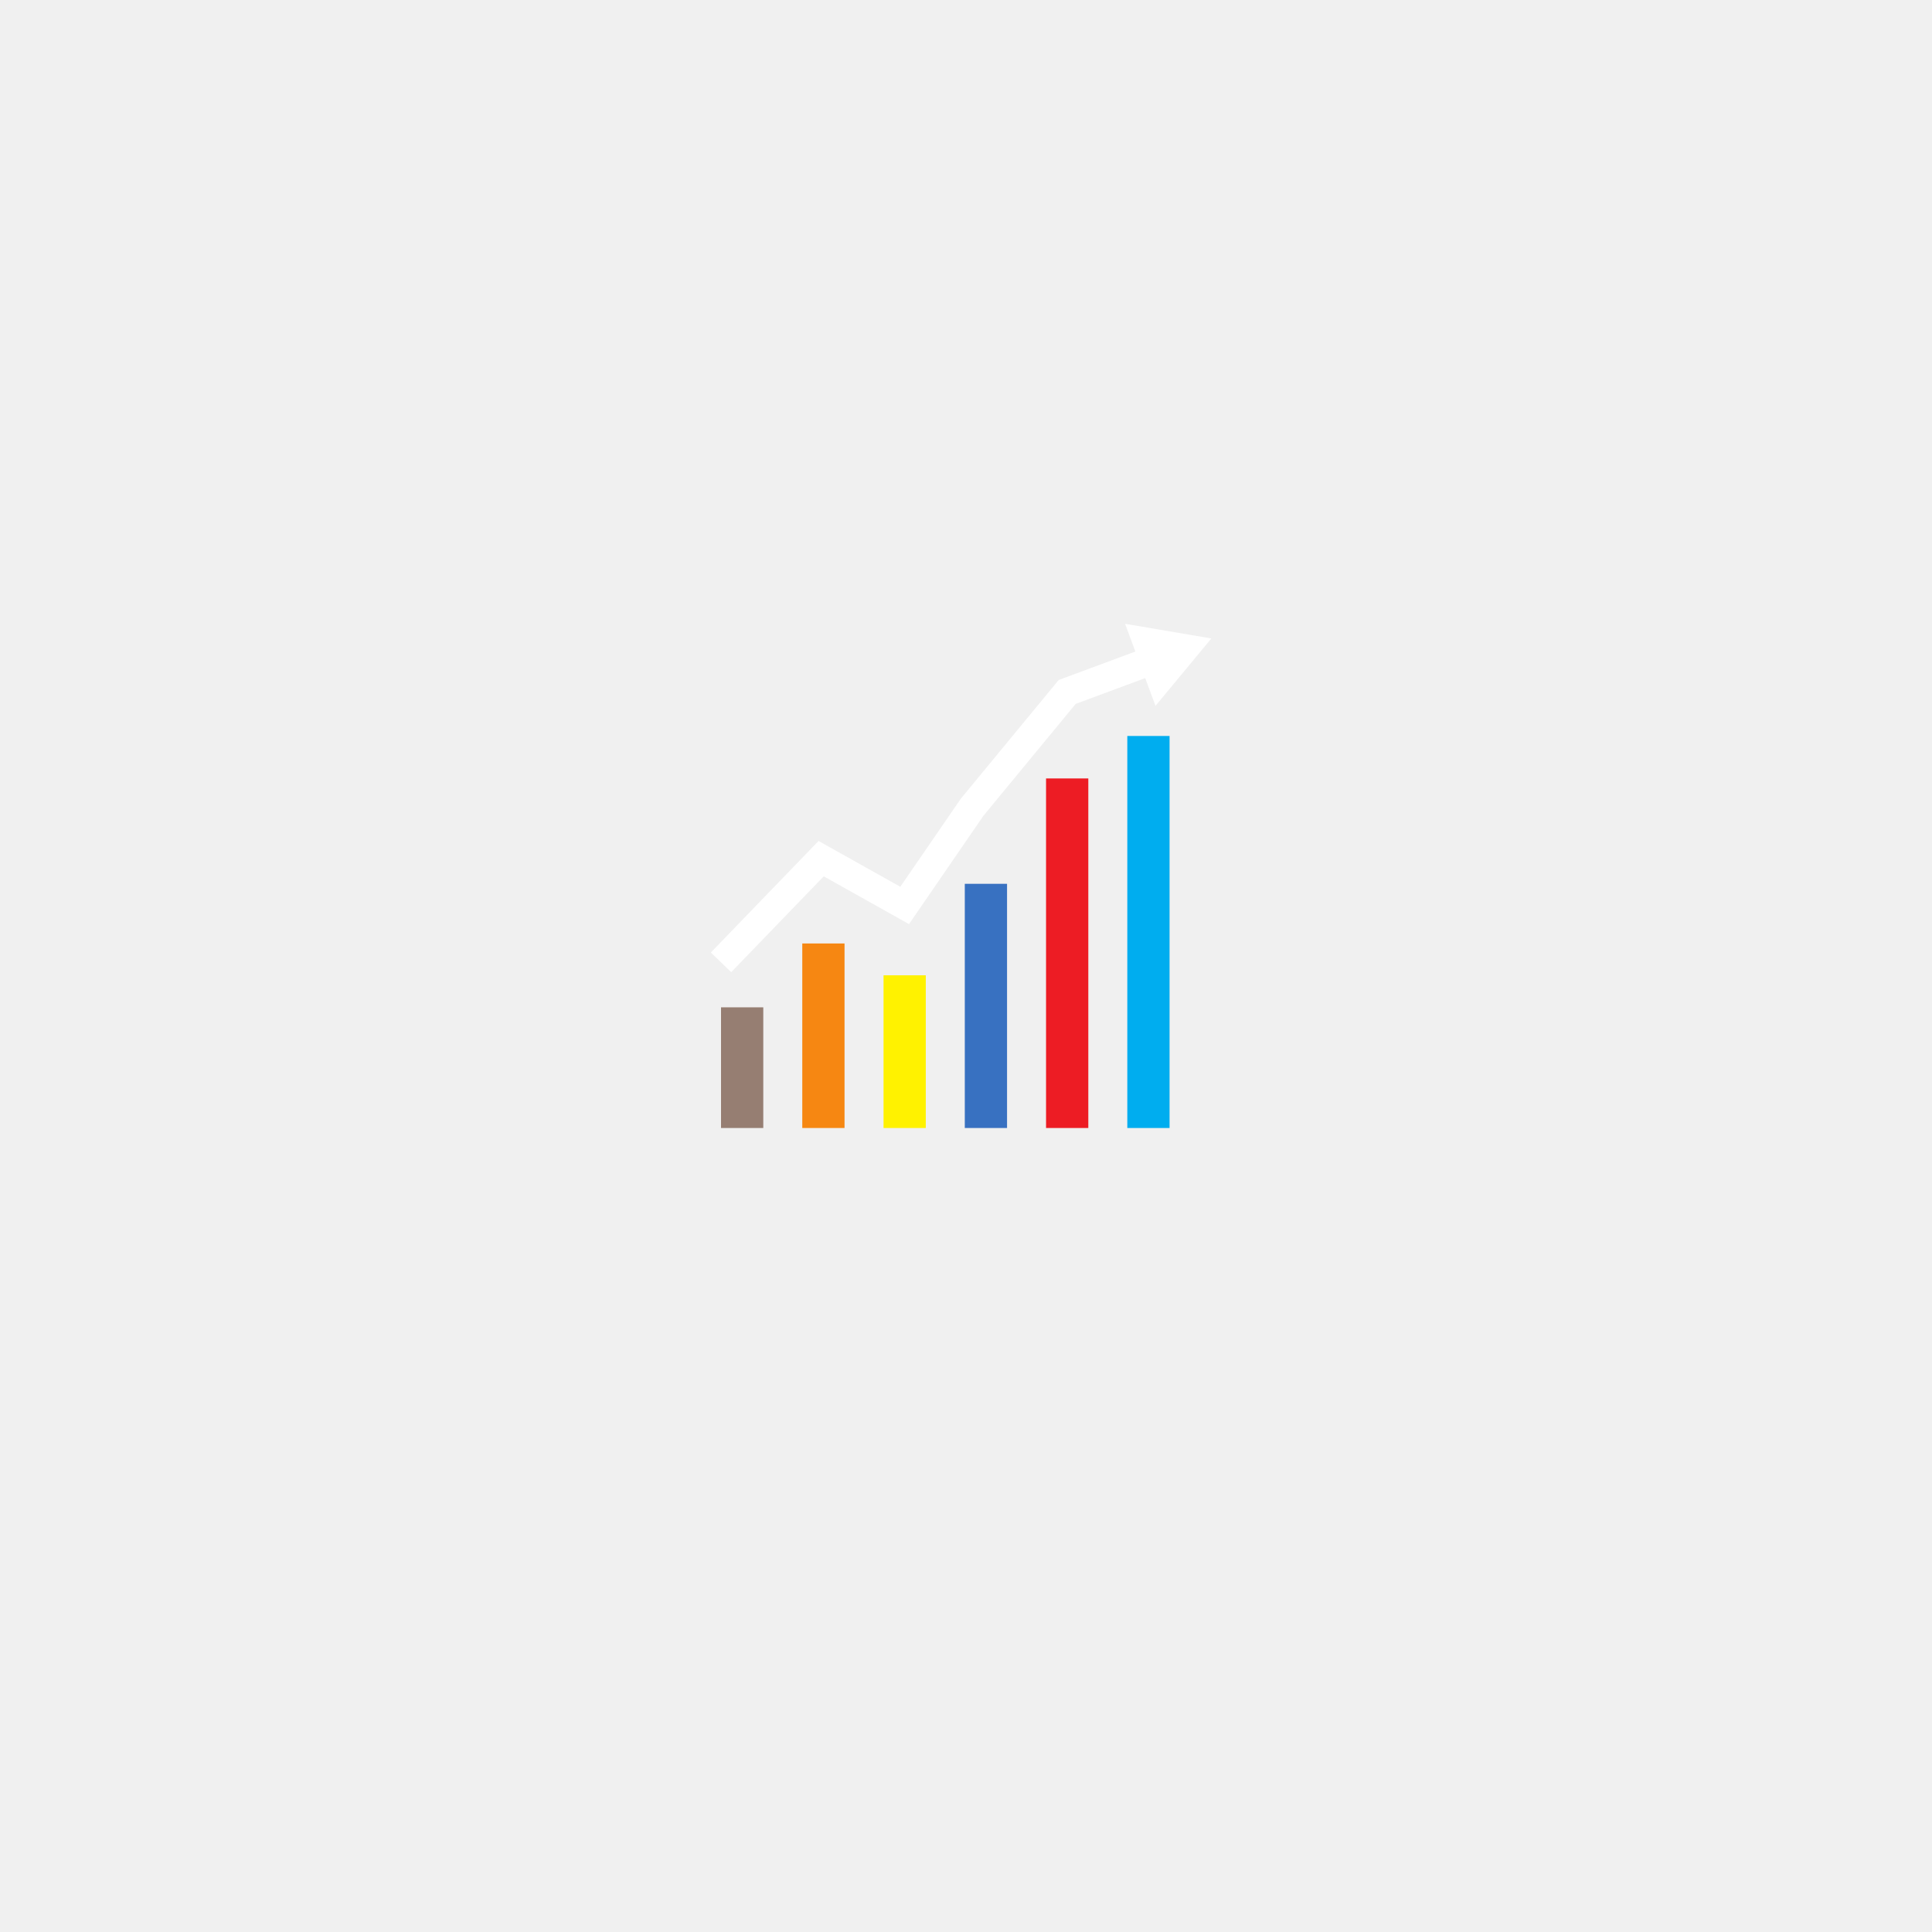
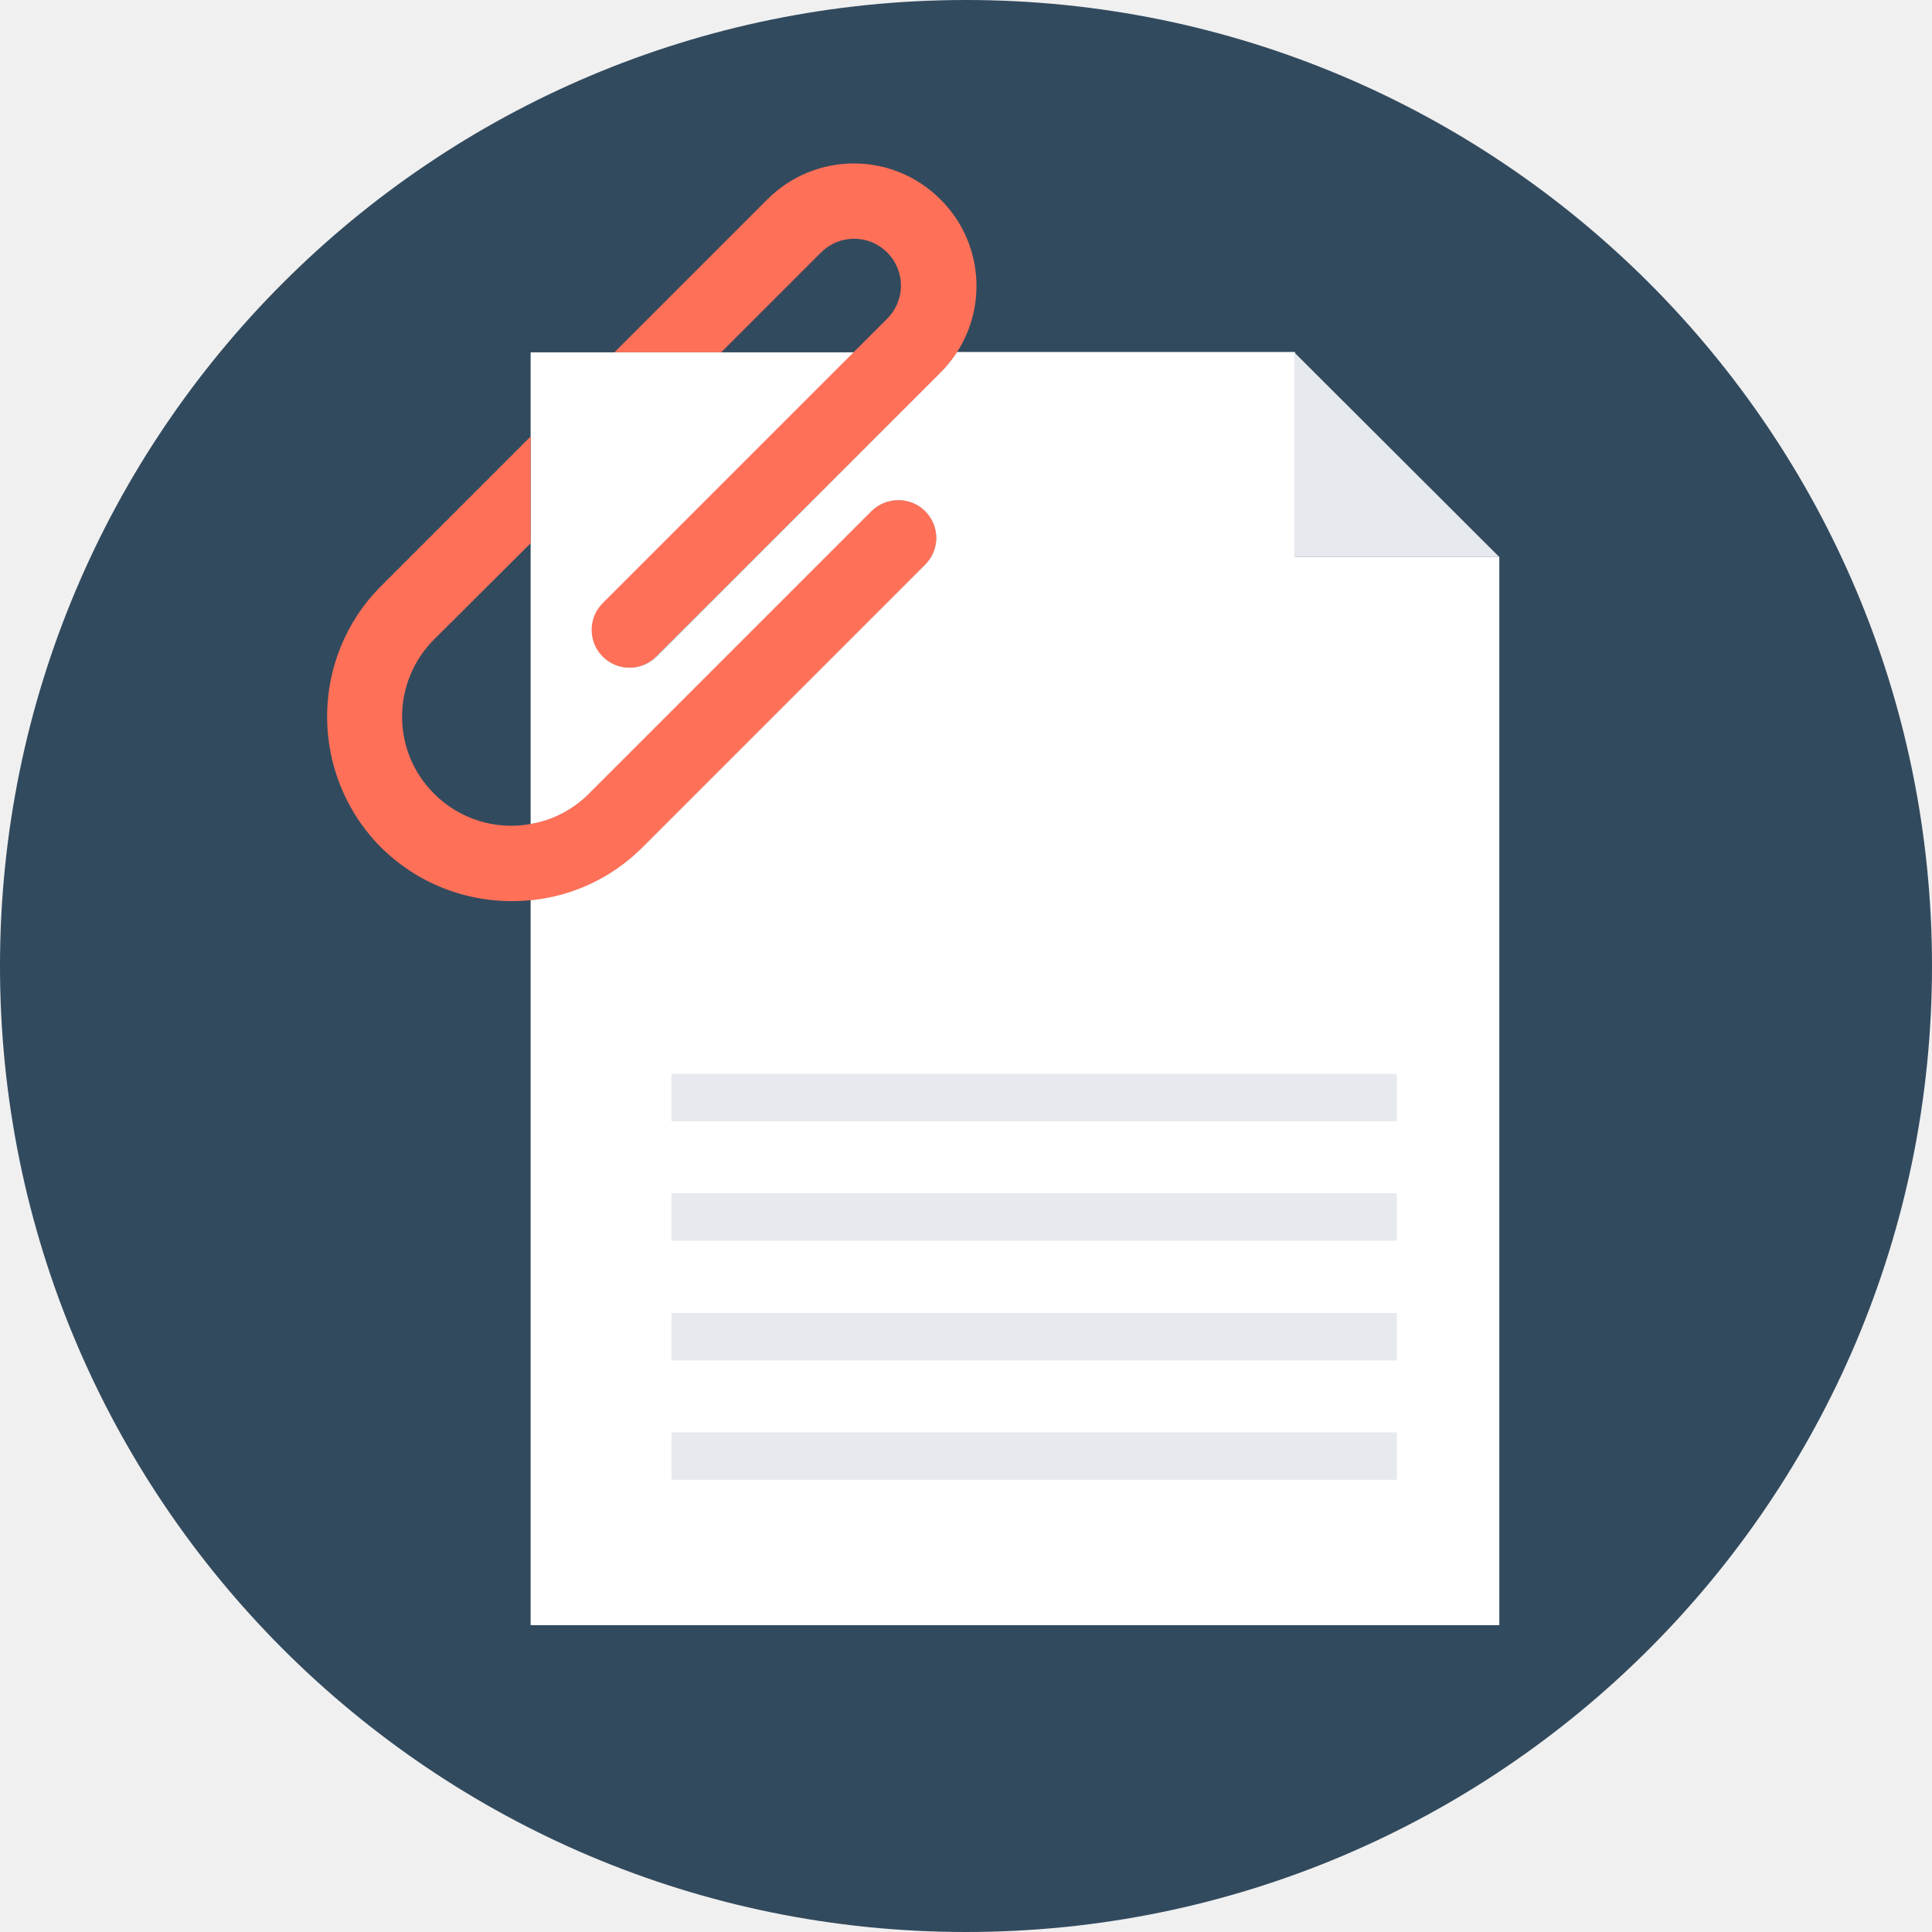
- <svg xmlns="http://www.w3.org/2000/svg" viewBox="0 0 6218.75 6218.75" height="700" width="700" xml:space="preserve" version="1.1" id="svg2">
-   <defs id="defs6" />
-   <g transform="matrix(1.25,0,0,-1.25,0,6218.75)" id="g10" style="display:inline">
-     <g transform="scale(0.339196)" id="g12" style="display:inline">
-       <path id="path138" style="display:inline;fill:transparent;fill-opacity:1;fill-rule:nonzero;stroke:none" d="m 11043.8,7961.84 c 0,-87.15 -2.6,-174.33 -9,-259.82 -0.3,-7.17 -1,-14.07 -1.5,-21 -100.5,-1338.45 -911.2,-2479.68 -2056.8,-3045.67 -118.63,-58.76 -241.19,-111.53 -367.02,-157.34 -29.59,-10.76 -59.46,-21.29 -89.56,-31.52 -83.55,-28.21 -168.34,-53.51 -254.54,-75.71 -172.44,-44.69 -349.83,-77.15 -531.32,-96.46 -131.13,-14.09 -264.12,-21.26 -399.06,-21.26 -2048.43,0 -3708.77,1660.34 -3708.77,3708.78 0,2048.16 1660.34,3708.76 3708.77,3708.76 1806.8,0 3311.5,-1291.9 3641.5,-3001.89 18.8,-97.67 33.9,-196.78 44.6,-297.08 15.1,-134.47 22.7,-271.29 22.7,-409.79" />
-       <path id="path140" style="display:inline;fill:transparent;fill-opacity:1;fill-rule:nonzero;stroke:none" d="M 7734.06,4274.32 5473.8,6103.77 v 1257.5 l 760.09,787.3 634.04,-355.31 1233.65,1620.72 1094.38,405.96 1825.14,-1448.31 c 15.1,-134.47 22.7,-271.29 22.7,-409.79 0,-87.15 -2.6,-174.33 -9,-259.82 -0.3,-7.17 -1,-14.07 -1.5,-21 -100.5,-1338.45 -911.2,-2479.68 -2056.8,-3045.67 -118.63,-58.76 -241.19,-111.53 -367.02,-157.34 -29.59,-10.76 -59.46,-21.29 -89.56,-31.52 -83.55,-28.21 -168.34,-53.51 -254.54,-75.71 -172.44,-44.69 -349.83,-77.15 -531.32,-96.46 v 0" />
-       <path id="path142" style="display:inline;fill:#967e72;fill-opacity:1;fill-rule:nonzero;stroke:none" d="m 5473.74,6103.68 h 320.789 v 916.109 H 5473.74 Z" />
-       <path id="path144" style="display:inline;fill:#f68712;fill-opacity:1;fill-rule:nonzero;stroke:none" d="m 6090.61,6103.68 h 320.762 v 1400.9 H 6090.61 Z" />
-       <path id="path146" style="display:inline;fill:#fff200;fill-opacity:1;fill-rule:nonzero;stroke:none" d="m 6707.48,6103.68 h 320.762 V 7262.86 H 6707.48 Z" />
-       <path id="path148" style="display:inline;fill:#3871c1;fill-opacity:1;fill-rule:nonzero;stroke:none" d="m 7324.36,6103.68 h 320.789 V 7957.45 H 7324.36 Z" />
-       <path id="path150" style="display:inline;fill:#ed1c24;fill-opacity:1;fill-rule:nonzero;stroke:none" d="m 7941.23,6103.68 h 320.82 V 8757.4 h -320.82 z" />
-       <path id="path152" style="display:inline;fill:#00adef;fill-opacity:1;fill-rule:nonzero;stroke:none" d="m 8558.1,6103.68 h 320.785 V 9079.75 H 8558.1 Z" />
-       <path id="path154" style="display:inline;fill:#ffffff;fill-opacity:1;fill-rule:nonzero;stroke:none" d="m 5551.04,7286.65 702.61,727.6 647.26,-362.68 565.4,822.95 699.83,848.86 619.06,229.6 -74.77,201.51 -673.33,-249.74 -742.61,-900.78 -459.64,-669.02 -620.71,347.79 -817.7,-846.79 154.6,-149.3" />
-       <path id="path156" style="display:inline;fill:#ffffff;fill-opacity:1;fill-rule:nonzero;stroke:none" d="m 8772.2,9308.46 423.88,511.57 -654.93,111.38 231.05,-622.95" />
-     </g>
+ <svg xmlns="http://www.w3.org/2000/svg" version="1.1" id="Layer_1" x="0px" y="0px" viewBox="0 0 505 505" style="enable-background:new 0 0 505 505;" xml:space="preserve">
+   <circle style="fill:#324A5E;" cx="252.5" cy="252.5" r="252.5" />
+   <g>
+     <path style="fill:#FFFFFF;" d="M391.9,145.7v279.1H138.7V235.3c10.7-1.1,21.1-5.7,29.2-13.8l73.9-73.9c3.9-3.9,3.9-10.1,0-14   c-3.8-3.8-10.1-3.8-13.9,0L154,207.5c-4.3,4.3-9.7,7-15.3,7.9V92.1h84.5l-65.6,65.6c-3.8,3.8-3.8,10.1,0,13.9   c3.9,3.9,10.1,3.9,14,0L246,97.2c1.6-1.6,3-3.4,4.2-5.2h88.3v53.6h53.4V145.7z" />
+     <path style="fill:#FFFFFF;" d="M241.8,133.6c3.9,3.9,3.9,10.1,0,14l-73.9,73.9c-8.1,8.1-18.5,12.8-29.2,13.8v-19.8   c5.6-0.9,11-3.6,15.3-7.9l73.9-73.9C231.7,129.8,238,129.8,241.8,133.6z" />
+     <path style="fill:#FFFFFF;" d="M250.1,92.1c-1.2,1.8-2.6,3.6-4.2,5.2l-74.4,74.3c-3.9,3.9-10.1,3.9-14,0c-3.8-3.8-3.8-10.1,0-13.9   l65.6-65.6L250.1,92.1L250.1,92.1z" />
  </g>
+   <polygon style="fill:#E6E9EE;" points="338.3,92.1 391.9,145.6 338.3,145.6 " />
+   <g>
+     <path style="fill:#FF7058;" d="M241.8,133.6c3.9,3.9,3.9,10.1,0,14l-73.9,73.9c-8.1,8.1-18.5,12.8-29.2,13.8   c-14,1.4-28.4-3.2-39.1-13.8c-18.8-18.9-18.8-49.5,0-68.3l39.1-39.1V142l-25.2,25.1c-11.2,11.2-11.2,29.3,0,40.4   c6.8,6.8,16.3,9.5,25.1,7.9c5.6-0.9,11-3.6,15.3-7.9l73.9-73.9C231.7,129.8,238,129.8,241.8,133.6z" />
+     <path style="fill:#FF7058;" d="M250.1,92.1c-1.2,1.8-2.6,3.6-4.2,5.2l-74.4,74.3c-3.9,3.9-10.1,3.9-14,0c-3.8-3.8-3.8-10.1,0-13.9   l74.4-74.4c4.8-4.8,4.8-12.5,0-17.3c-4.8-4.8-12.5-4.8-17.3,0l-26.1,26.1h-27.9l40-40c12.5-12.5,32.7-12.5,45.2,0   C256.7,62.9,258.2,79.7,250.1,92.1z" />
+   </g>
+   <g>
+     <rect x="175.5" y="280.7" style="fill:#E6E9EE;" width="189.6" height="12.4" />
+     <rect x="175.5" y="311.9" style="fill:#E6E9EE;" width="189.6" height="12.4" />
+     <rect x="175.5" y="343.2" style="fill:#E6E9EE;" width="189.6" height="12.4" />
+     <rect x="175.5" y="374.4" style="fill:#E6E9EE;" width="189.6" height="12.4" />
+   </g>
+   <g>
+ </g>
+   <g>
+ </g>
+   <g>
+ </g>
+   <g>
+ </g>
+   <g>
+ </g>
+   <g>
+ </g>
+   <g>
+ </g>
+   <g>
+ </g>
+   <g>
+ </g>
+   <g>
+ </g>
+   <g>
+ </g>
+   <g>
+ </g>
+   <g>
+ </g>
+   <g>
+ </g>
+   <g>
+ </g>
</svg>
